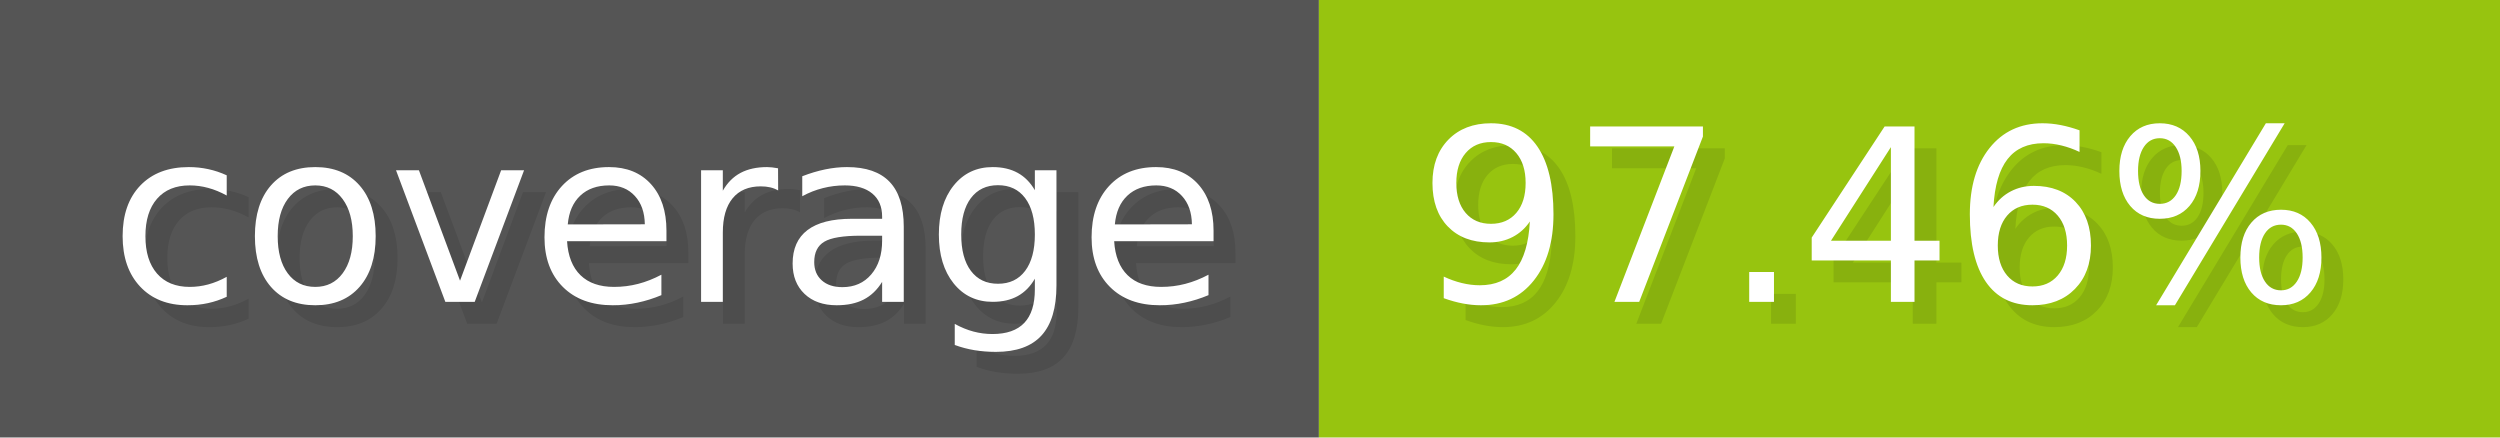
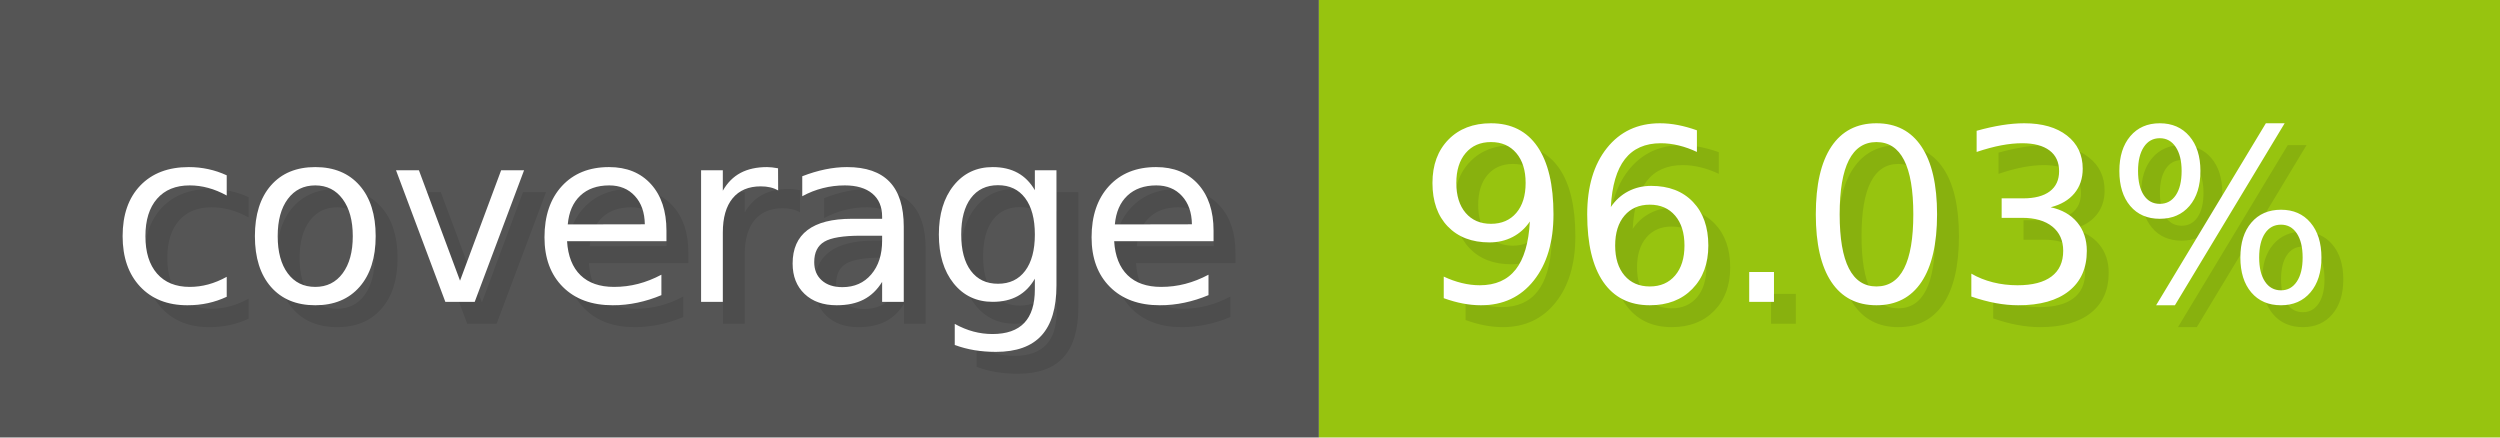
- <svg xmlns="http://www.w3.org/2000/svg" width="114.3" height="20" viewBox="0 0 1143 200" role="img" aria-label="coverage: 97.46%">
+ <svg xmlns="http://www.w3.org/2000/svg" width="114.3" height="20" viewBox="0 0 1143 200" role="img" aria-label="coverage: 96.03%">
  <g>
    <rect fill="#555" width="603" height="200" />
    <rect fill="#97c40f" x="603" width="540" height="200" />
  </g>
  <g aria-hidden="true" fill="#fff" text-anchor="start" font-family="Verdana,DejaVu Sans,sans-serif" font-size="110">
    <text x="60" y="148" textLength="503" fill="#000" opacity="0.1">coverage</text>
    <text x="50" y="138" textLength="503">coverage</text>
-     <text x="658" y="148" textLength="440" fill="#000" opacity="0.1">97.46%</text>
-     <text x="648" y="138" textLength="440">97.46%</text>
+     <text x="658" y="148" textLength="440" fill="#000" opacity="0.1">96.03%</text>
+     <text x="648" y="138" textLength="440">96.03%</text>
  </g>
</svg>
